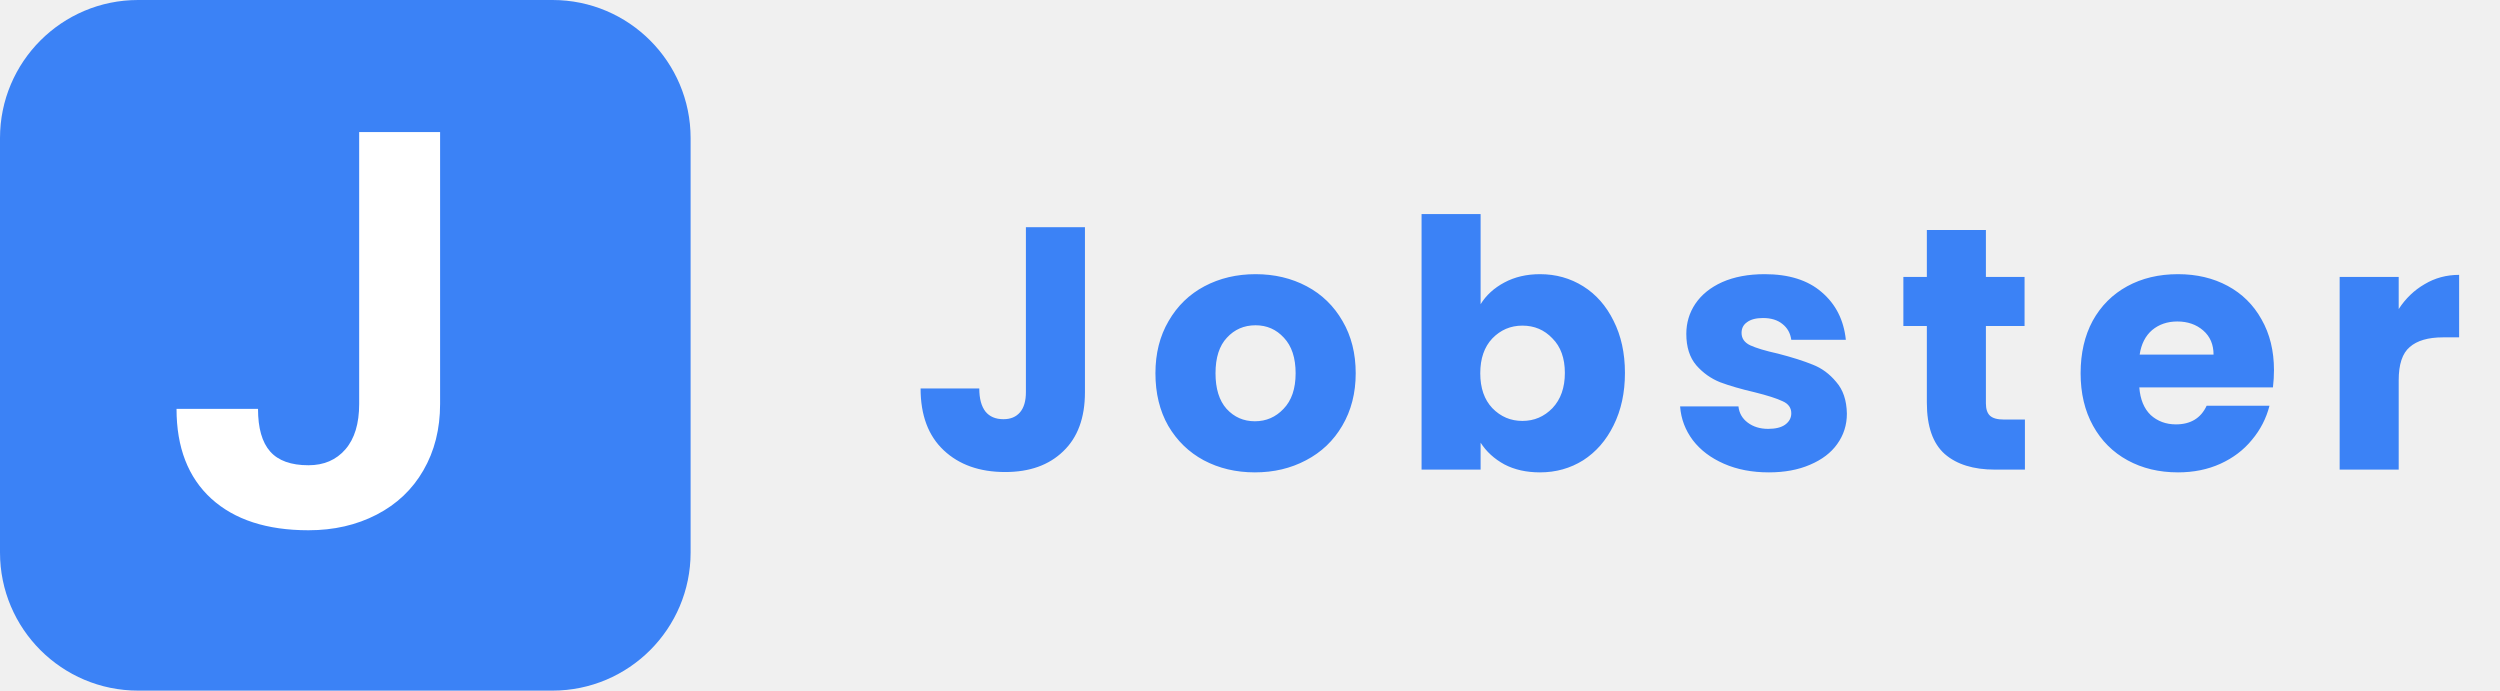
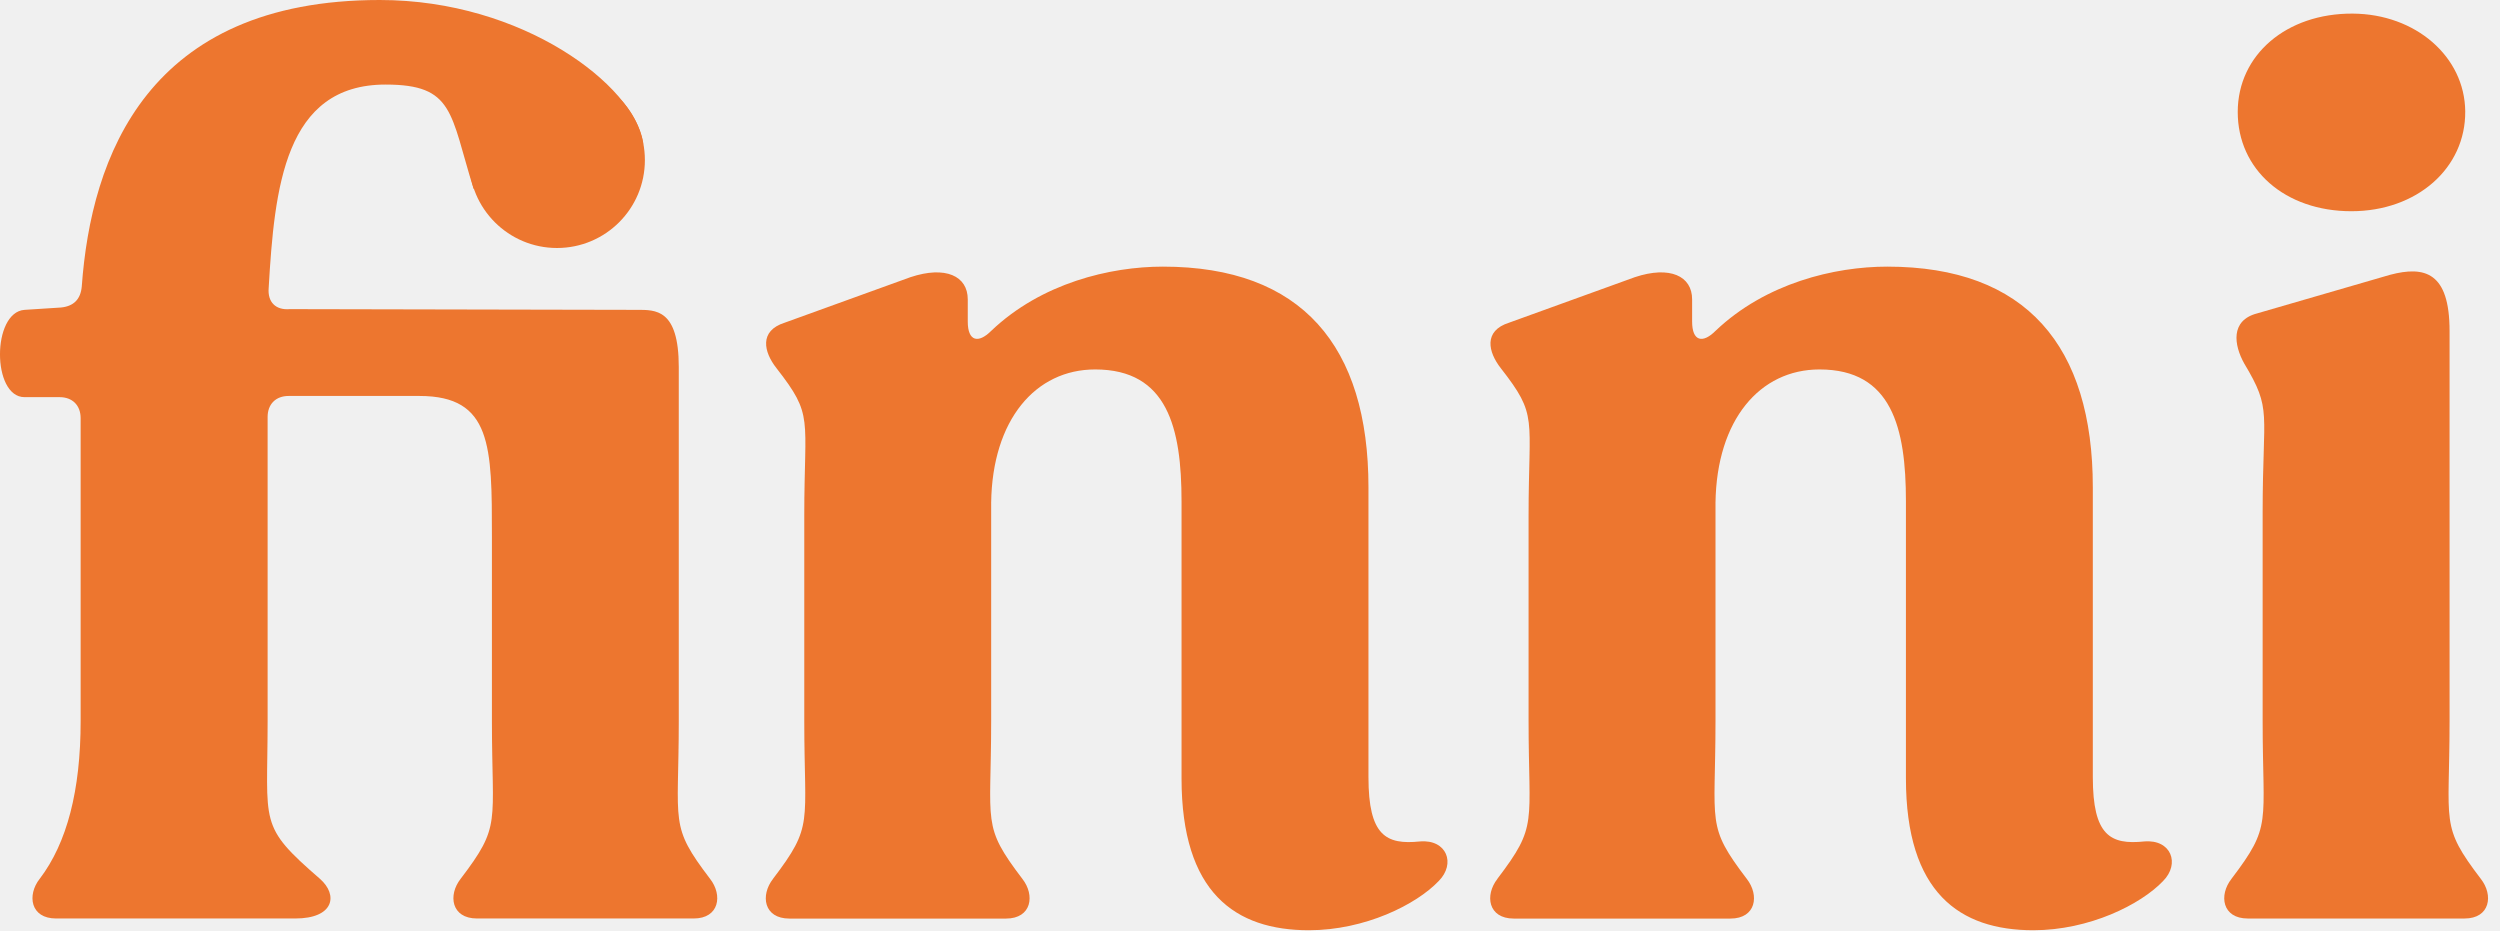
- <svg xmlns="http://www.w3.org/2000/svg" width="181" height="50" viewBox="0 0 181 50" fill="none">
-   <path d="M78.55 16.45V28.4C78.55 30.25 78.025 31.675 76.975 32.675C75.942 33.675 74.542 34.175 72.775 34.175C70.925 34.175 69.442 33.65 68.325 32.6C67.208 31.55 66.65 30.058 66.65 28.125H70.9C70.9 28.858 71.05 29.417 71.35 29.8C71.65 30.167 72.083 30.35 72.65 30.35C73.167 30.35 73.567 30.183 73.85 29.85C74.133 29.517 74.275 29.033 74.275 28.4V16.45H78.55ZM90.853 34.2C89.487 34.2 88.253 33.908 87.153 33.325C86.07 32.742 85.212 31.908 84.578 30.825C83.962 29.742 83.653 28.475 83.653 27.025C83.653 25.592 83.97 24.333 84.603 23.25C85.237 22.15 86.103 21.308 87.203 20.725C88.303 20.142 89.537 19.85 90.903 19.85C92.27 19.85 93.503 20.142 94.603 20.725C95.703 21.308 96.57 22.15 97.203 23.25C97.837 24.333 98.153 25.592 98.153 27.025C98.153 28.458 97.828 29.725 97.178 30.825C96.545 31.908 95.67 32.742 94.553 33.325C93.453 33.908 92.22 34.2 90.853 34.2ZM90.853 30.5C91.67 30.5 92.362 30.2 92.928 29.6C93.511 29 93.803 28.142 93.803 27.025C93.803 25.908 93.52 25.05 92.953 24.45C92.403 23.85 91.72 23.55 90.903 23.55C90.07 23.55 89.378 23.85 88.828 24.45C88.278 25.033 88.003 25.892 88.003 27.025C88.003 28.142 88.27 29 88.803 29.6C89.353 30.2 90.037 30.5 90.853 30.5ZM107.196 22.025C107.596 21.375 108.171 20.85 108.921 20.45C109.671 20.05 110.529 19.85 111.496 19.85C112.646 19.85 113.688 20.142 114.621 20.725C115.554 21.308 116.288 22.142 116.821 23.225C117.371 24.308 117.646 25.567 117.646 27C117.646 28.433 117.371 29.7 116.821 30.8C116.288 31.883 115.554 32.725 114.621 33.325C113.688 33.908 112.646 34.2 111.496 34.2C110.513 34.2 109.654 34.008 108.921 33.625C108.188 33.225 107.613 32.7 107.196 32.05V34H102.921V15.5H107.196V22.025ZM113.296 27C113.296 25.933 112.996 25.1 112.396 24.5C111.813 23.883 111.088 23.575 110.221 23.575C109.371 23.575 108.646 23.883 108.046 24.5C107.463 25.117 107.171 25.958 107.171 27.025C107.171 28.092 107.463 28.933 108.046 29.55C108.646 30.167 109.371 30.475 110.221 30.475C111.071 30.475 111.796 30.167 112.396 29.55C112.996 28.917 113.296 28.067 113.296 27ZM128.064 34.2C126.847 34.2 125.764 33.992 124.814 33.575C123.864 33.158 123.114 32.592 122.564 31.875C122.014 31.142 121.706 30.325 121.639 29.425H125.864C125.914 29.908 126.139 30.3 126.539 30.6C126.939 30.9 127.431 31.05 128.014 31.05C128.547 31.05 128.956 30.95 129.239 30.75C129.539 30.533 129.689 30.258 129.689 29.925C129.689 29.525 129.481 29.233 129.064 29.05C128.647 28.85 127.972 28.633 127.039 28.4C126.039 28.167 125.206 27.925 124.539 27.675C123.872 27.408 123.297 27 122.814 26.45C122.331 25.883 122.089 25.125 122.089 24.175C122.089 23.375 122.306 22.65 122.739 22C123.189 21.333 123.839 20.808 124.689 20.425C125.556 20.042 126.581 19.85 127.764 19.85C129.514 19.85 130.889 20.283 131.889 21.15C132.906 22.017 133.489 23.167 133.639 24.6H129.689C129.622 24.117 129.406 23.733 129.039 23.45C128.689 23.167 128.222 23.025 127.639 23.025C127.139 23.025 126.756 23.125 126.489 23.325C126.222 23.508 126.089 23.767 126.089 24.1C126.089 24.5 126.297 24.8 126.714 25C127.147 25.2 127.814 25.4 128.714 25.6C129.747 25.867 130.589 26.133 131.239 26.4C131.889 26.65 132.456 27.067 132.939 27.65C133.439 28.217 133.697 28.983 133.714 29.95C133.714 30.767 133.481 31.5 133.014 32.15C132.564 32.783 131.906 33.283 131.039 33.65C130.189 34.017 129.197 34.2 128.064 34.2ZM146.604 30.375V34H144.429C142.879 34 141.671 33.625 140.804 32.875C139.938 32.108 139.504 30.867 139.504 29.15V23.6H137.804V20.05H139.504V16.65H143.779V20.05H146.579V23.6H143.779V29.2C143.779 29.617 143.879 29.917 144.079 30.1C144.279 30.283 144.613 30.375 145.079 30.375H146.604ZM164.636 26.8C164.636 27.2 164.611 27.617 164.561 28.05H154.886C154.952 28.917 155.227 29.583 155.711 30.05C156.211 30.5 156.819 30.725 157.536 30.725C158.602 30.725 159.344 30.275 159.761 29.375H164.311C164.077 30.292 163.652 31.117 163.036 31.85C162.436 32.583 161.677 33.158 160.761 33.575C159.844 33.992 158.819 34.2 157.686 34.2C156.319 34.2 155.102 33.908 154.036 33.325C152.969 32.742 152.136 31.908 151.536 30.825C150.936 29.742 150.636 28.475 150.636 27.025C150.636 25.575 150.927 24.308 151.511 23.225C152.111 22.142 152.944 21.308 154.011 20.725C155.077 20.142 156.302 19.85 157.686 19.85C159.036 19.85 160.236 20.133 161.286 20.7C162.336 21.267 163.152 22.075 163.736 23.125C164.336 24.175 164.636 25.4 164.636 26.8ZM160.261 25.675C160.261 24.942 160.011 24.358 159.511 23.925C159.011 23.492 158.386 23.275 157.636 23.275C156.919 23.275 156.311 23.483 155.811 23.9C155.327 24.317 155.027 24.908 154.911 25.675H160.261ZM173.666 22.375C174.166 21.608 174.791 21.008 175.541 20.575C176.291 20.125 177.124 19.9 178.041 19.9V24.425H176.866C175.799 24.425 174.999 24.658 174.466 25.125C173.932 25.575 173.666 26.375 173.666 27.525V34H169.391V20.05H173.666V22.375Z" fill="#3B82F6" />
-   <rect width="50" height="50" rx="10" fill="#3B82F6" />
-   <path d="M26.004 9.562H31.863V29.25C31.863 31.06 31.46 32.661 30.652 34.055C29.858 35.435 28.732 36.503 27.273 37.258C25.815 38.013 24.168 38.391 22.332 38.391C19.324 38.391 16.98 37.629 15.301 36.105C13.621 34.569 12.781 32.401 12.781 29.602H18.68C18.68 30.995 18.973 32.023 19.559 32.688C20.145 33.352 21.069 33.684 22.332 33.684C23.452 33.684 24.344 33.3 25.008 32.531C25.672 31.763 26.004 30.669 26.004 29.25V9.562Z" fill="white" />
+ <svg xmlns="http://www.w3.org/2000/svg" width="86" height="32" viewBox="0 0 86 32" fill="none">
+   <g clip-path="url(#clip0_496_225)">
+     <path d="M1.366 30.231C2.305 28.998 2.774 27.19 2.774 24.805V14.385C2.774 13.944 2.492 13.662 2.051 13.662H0.844C-0.282 13.662 -0.282 10.738 0.844 10.659L2.09 10.579C2.533 10.538 2.774 10.297 2.813 9.853C3.134 5.395 5.068 0 13.065 0C18.009 0 21.805 2.948 22.121 4.887C22.261 5.99 18.172 7.377 16.29 6.49C15.48 3.882 15.62 2.909 13.263 2.909C9.791 2.909 9.444 6.455 9.242 9.911C9.203 10.393 9.484 10.675 9.968 10.634L21.904 10.659C22.547 10.659 23.35 10.617 23.35 12.628V24.804C23.35 28.381 23.017 28.381 24.425 30.23C24.866 30.792 24.745 31.596 23.863 31.596H16.409C15.525 31.596 15.404 30.793 15.847 30.23C17.254 28.381 16.922 28.381 16.922 24.804V18.454C16.922 15.36 16.922 13.621 14.43 13.621H9.929C9.487 13.621 9.206 13.903 9.206 14.344V24.804C9.206 28.381 8.873 28.381 11.004 30.23C11.647 30.792 11.485 31.596 10.159 31.596H1.929C1.045 31.596 0.924 30.793 1.366 30.23V30.231Z" fill="#ED762F" />
+     <path d="M26.592 30.231C27.999 28.382 27.667 28.382 27.667 24.805V17.733C27.667 14.316 27.999 14.316 26.713 12.668C26.269 12.106 26.109 11.382 26.992 11.101L31.322 9.534C32.528 9.134 33.291 9.495 33.291 10.298V11.062C33.291 11.744 33.653 11.824 34.096 11.383C35.824 9.735 38.194 9.172 40.002 9.172C44.785 9.172 47.075 11.905 47.075 16.767V26.735C47.075 28.745 47.678 29.066 48.844 28.946C49.768 28.866 50.09 29.71 49.487 30.312C48.723 31.115 46.956 32 45.025 32C42.494 32 40.645 30.713 40.645 26.776V17.25C40.645 14.719 40.163 12.709 37.673 12.709C35.623 12.709 34.136 14.437 34.096 17.291V24.806C34.096 28.383 33.763 28.383 35.169 30.232C35.61 30.794 35.491 31.599 34.606 31.599H27.155C26.27 31.599 26.151 30.796 26.593 30.232L26.592 30.231Z" fill="#ED762F" />
+     <path d="M51.51 30.231C52.916 28.382 52.583 28.382 52.583 24.805V17.733C52.583 14.316 52.916 14.316 51.629 12.668C51.188 12.106 51.027 11.382 51.911 11.101L56.241 9.534C57.446 9.134 58.209 9.495 58.209 10.298V11.062C58.209 11.744 58.571 11.824 59.012 11.383C60.741 9.735 63.113 9.172 64.921 9.172C69.703 9.172 71.993 11.905 71.993 16.767V26.735C71.993 28.745 72.597 29.066 73.762 28.946C74.686 28.866 75.008 29.71 74.406 30.312C73.641 31.115 71.872 32 69.946 32C67.413 32 65.564 30.713 65.564 26.776V17.25C65.564 14.719 65.081 12.709 62.591 12.709C60.542 12.709 59.054 14.437 59.013 17.291V24.806C59.013 28.383 58.681 28.383 60.088 30.232C60.529 30.794 60.411 31.599 59.526 31.599H52.075C51.19 31.599 51.07 30.796 51.512 30.232L51.51 30.231Z" fill="#ED762F" />
+     <path d="M76.763 30.231C78.168 28.382 77.835 28.382 77.835 24.805V17.612C77.835 14.116 78.168 14.116 77.204 12.509C76.842 11.865 76.722 11.021 77.645 10.781L82.216 9.454C83.422 9.134 84.265 9.374 84.265 11.383V24.805C84.265 28.382 83.932 28.382 85.339 30.231C85.781 30.793 85.662 31.597 84.777 31.597H77.326C76.441 31.597 76.321 30.794 76.764 30.231H76.763Z" fill="#ED762F" />
+     <path d="M19.161 8.531C20.831 8.531 22.184 7.178 22.184 5.508C22.184 3.838 20.831 2.484 19.161 2.484C17.491 2.484 16.137 3.838 16.137 5.508C16.137 7.178 17.491 8.531 19.161 8.531Z" fill="#ED762F" />
+     <path d="M80.887 7.266C78.606 7.266 76.975 5.836 76.978 3.848C76.981 1.884 78.656 0.455 80.934 0.468C83.098 0.481 84.784 1.948 84.804 3.826C84.823 5.787 83.137 7.266 80.888 7.266H80.887Z" fill="#ED762F" />
+   </g>
+   <defs>
+     <clipPath id="clip0_496_225">
+       <rect width="85.589" height="32" fill="white" />
+     </clipPath>
+   </defs>
</svg>
